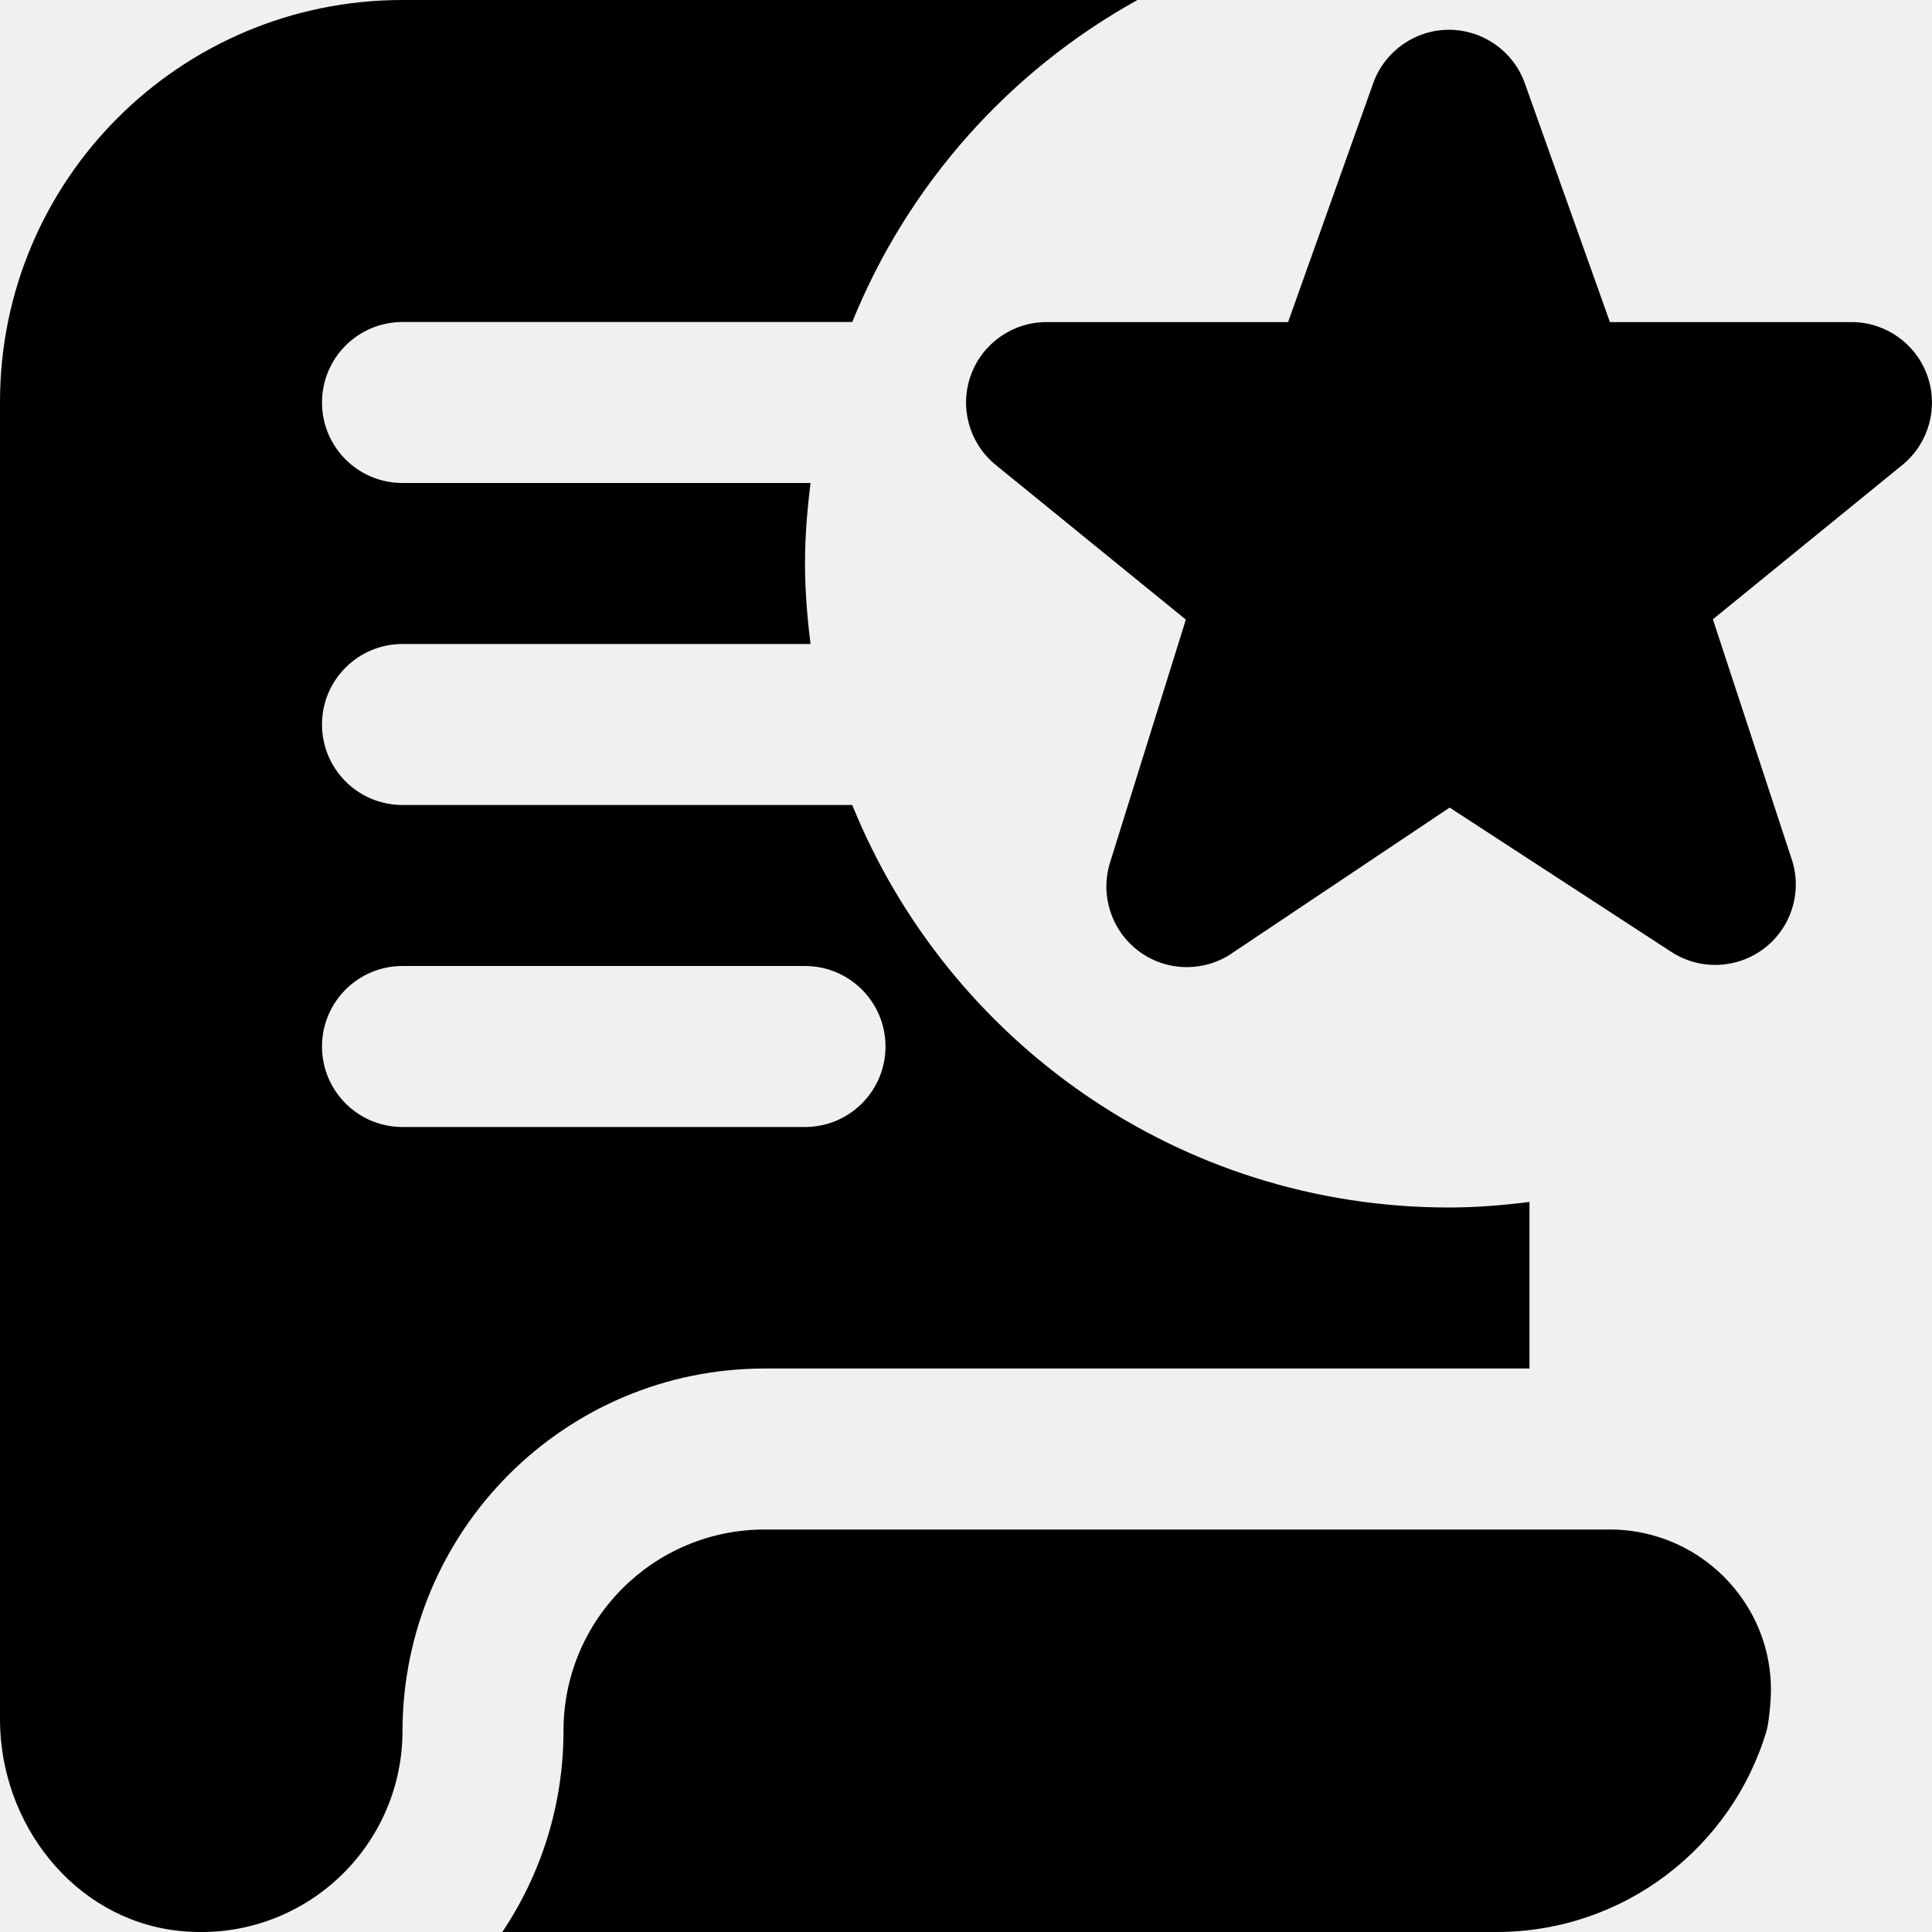
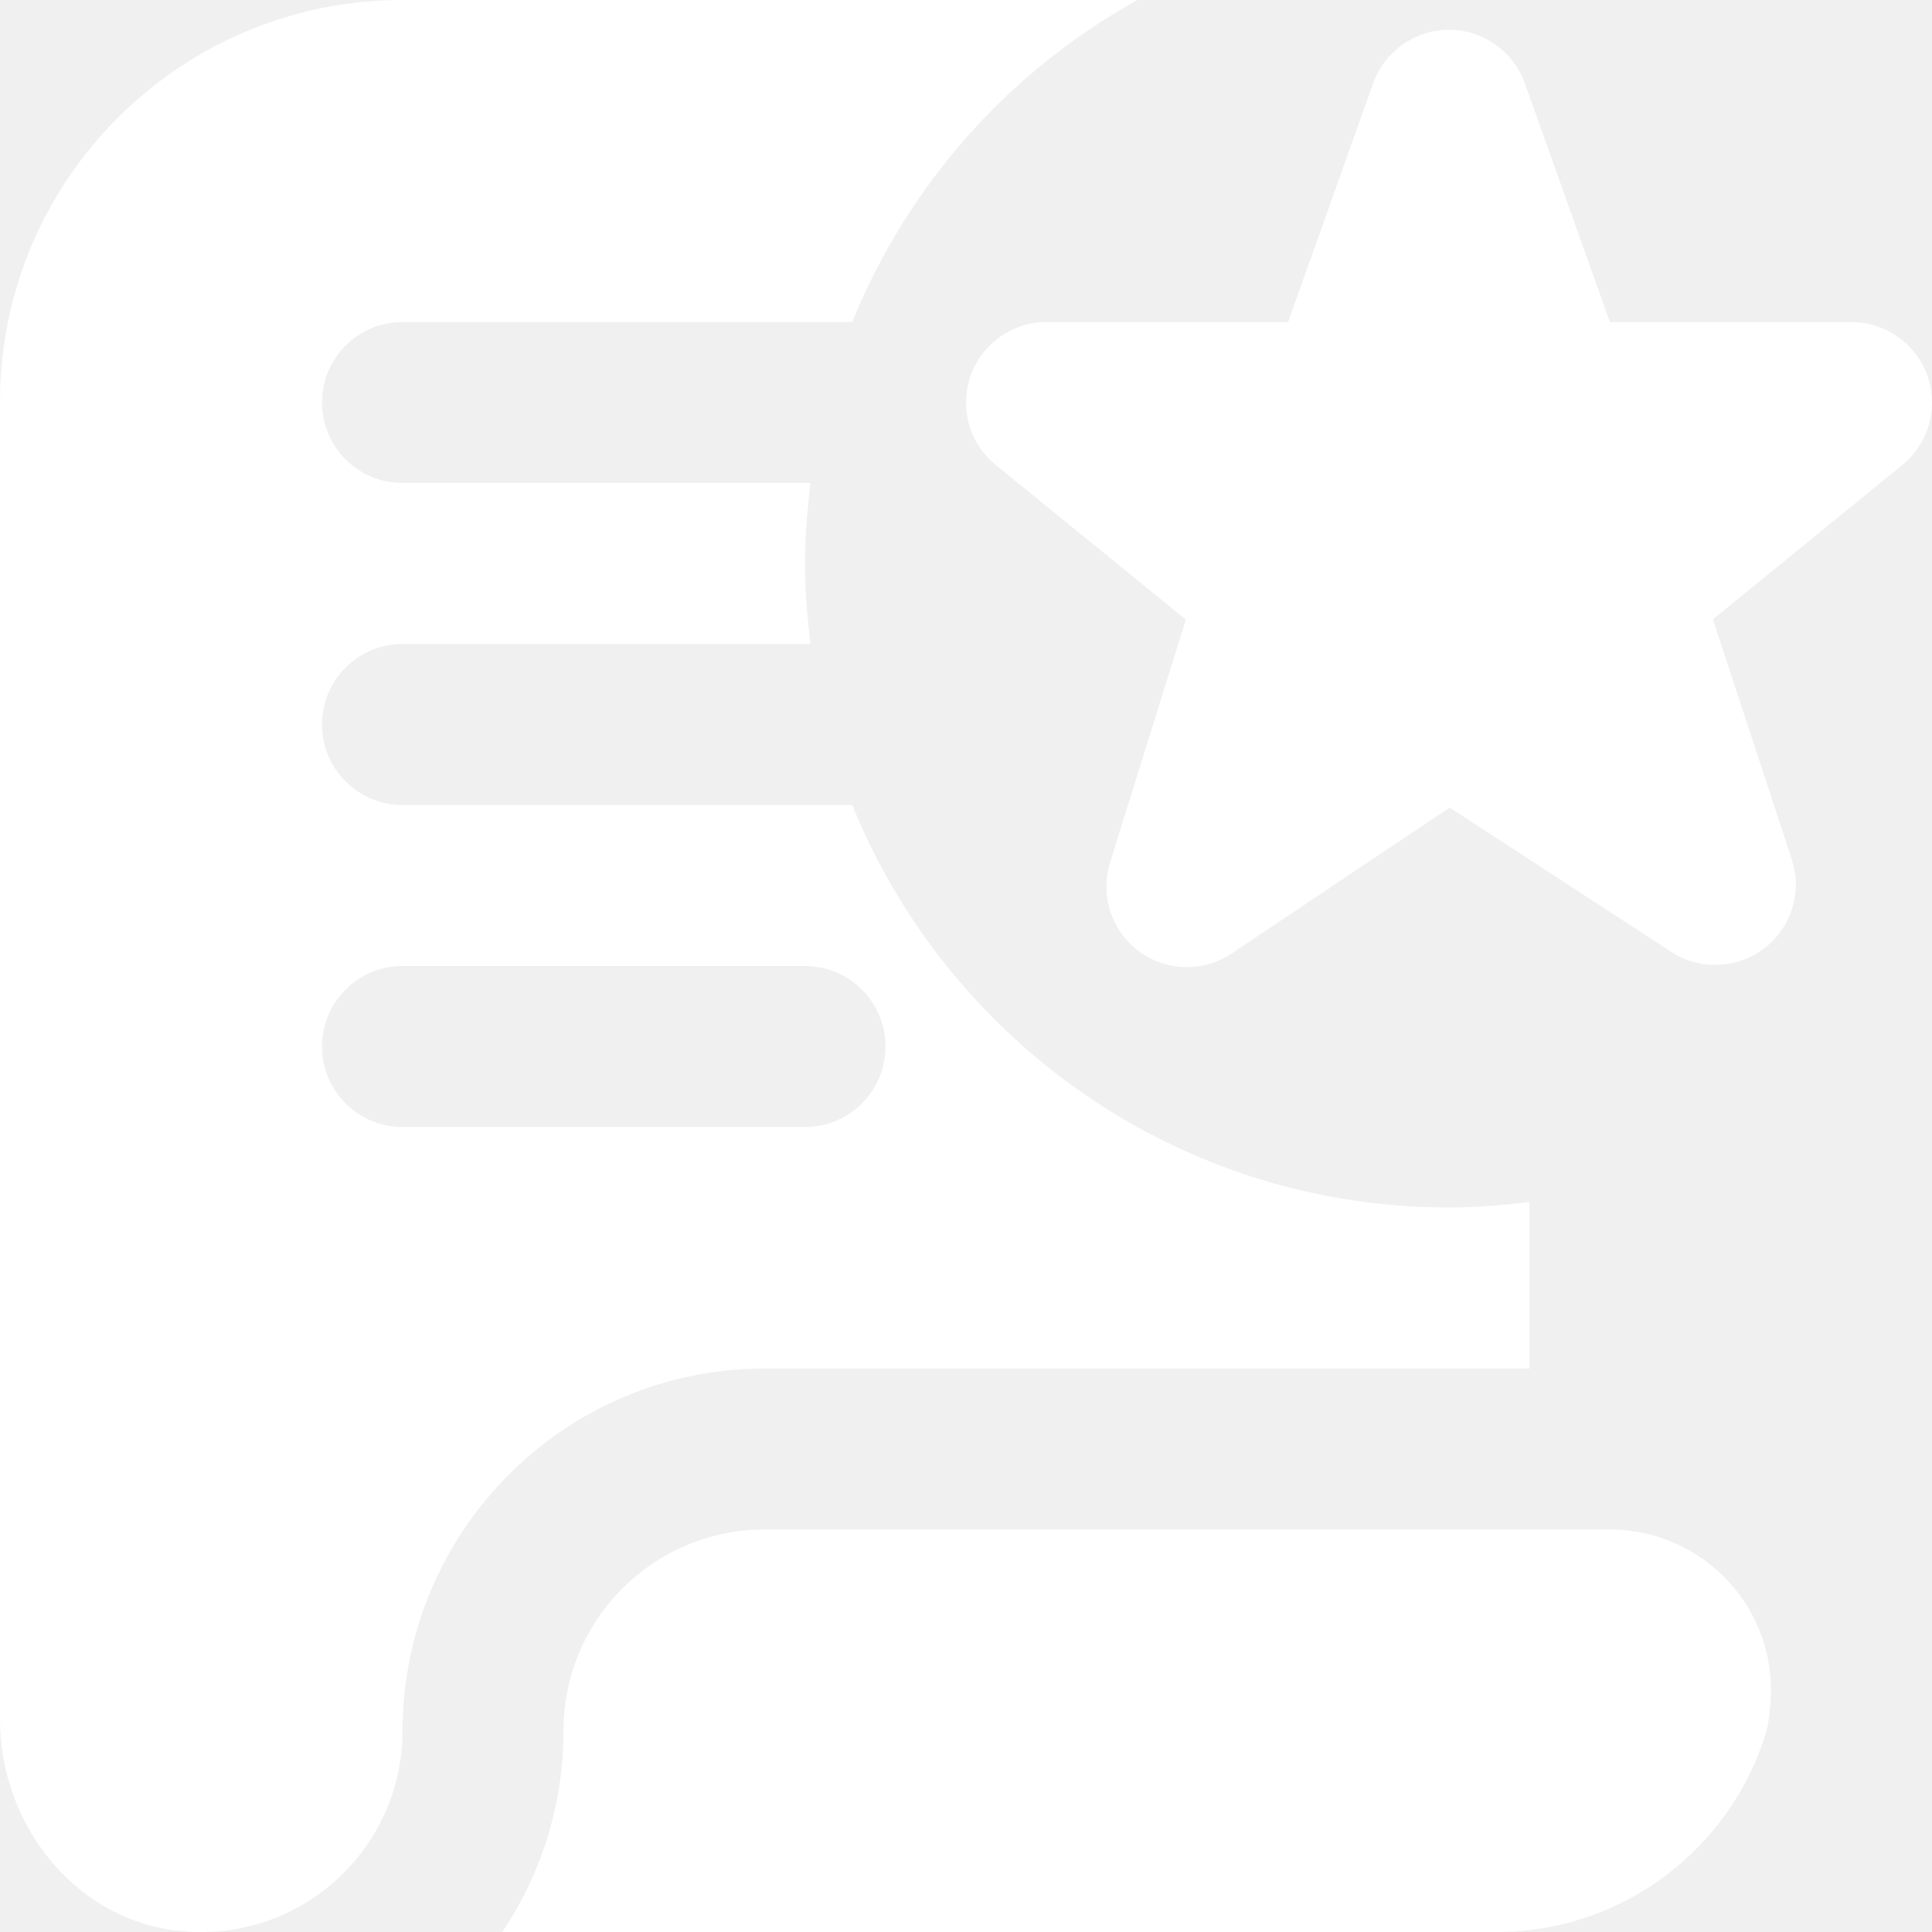
- <svg xmlns="http://www.w3.org/2000/svg" id="Layer_1" data-name="Layer 1" viewBox="0 0 24 24">
+ <svg xmlns="http://www.w3.org/2000/svg" fill="white" id="Layer_1" data-name="Layer 1" viewBox="0 0 24 24">
  <path d="m21.992,21.168c-.014.156-.03.275-.047.332-.43,1.446-1.77,2.5-3.355,2.5H6.24c.48-.716.76-1.576.76-2.5,0-1.381,1.119-2.5,2.5-2.5h10.498c1.17,0,2.099,1.003,1.993,2.168Zm-6.692-9.324l2.708-1.812,2.754,1.793c.355.231.819.213,1.156-.046.337-.259.473-.703.339-1.106l-.979-2.98,2.366-1.927c.321-.271.439-.713.295-1.108s-.52-.657-.939-.657h-3.001l-1.062-2.98c-.146-.391-.52-.651-.937-.651s-.791.26-.937.651l-1.062,2.98h-3.001c-.419,0-.794.262-.938.655-.145.394-.028.835.292,1.107l2.377,1.934-.941,3.016c-.127.405.015.846.354,1.101.177.133.388.2.6.2.194,0,.388-.056.556-.169Zm3.7,3.087v2.069h-9.499c-2.488,0-4.497,2.017-4.501,4.505-.003,1.48-1.292,2.659-2.81,2.477-1.279-.154-2.19-1.333-2.19-2.622V4.994C0,2.233,2.239,0,5,0h9.13c-1.595.883-2.853,2.296-3.543,4h-5.587c-.552,0-1,.447-1,1s.448,1,1,1h5.069c-.041.328-.069.661-.069,1s.028.672.069,1h-5.069c-.552,0-1,.447-1,1s.448,1,1,1h5.587c1.187,2.931,4.057,5,7.413,5,.339,0,.672-.028,1-.069Zm-8-1.931c0-.553-.448-1-1-1h-5c-.552,0-1,.447-1,1s.448,1,1,1h5c.552,0,1-.447,1-1Z" />
</svg>
